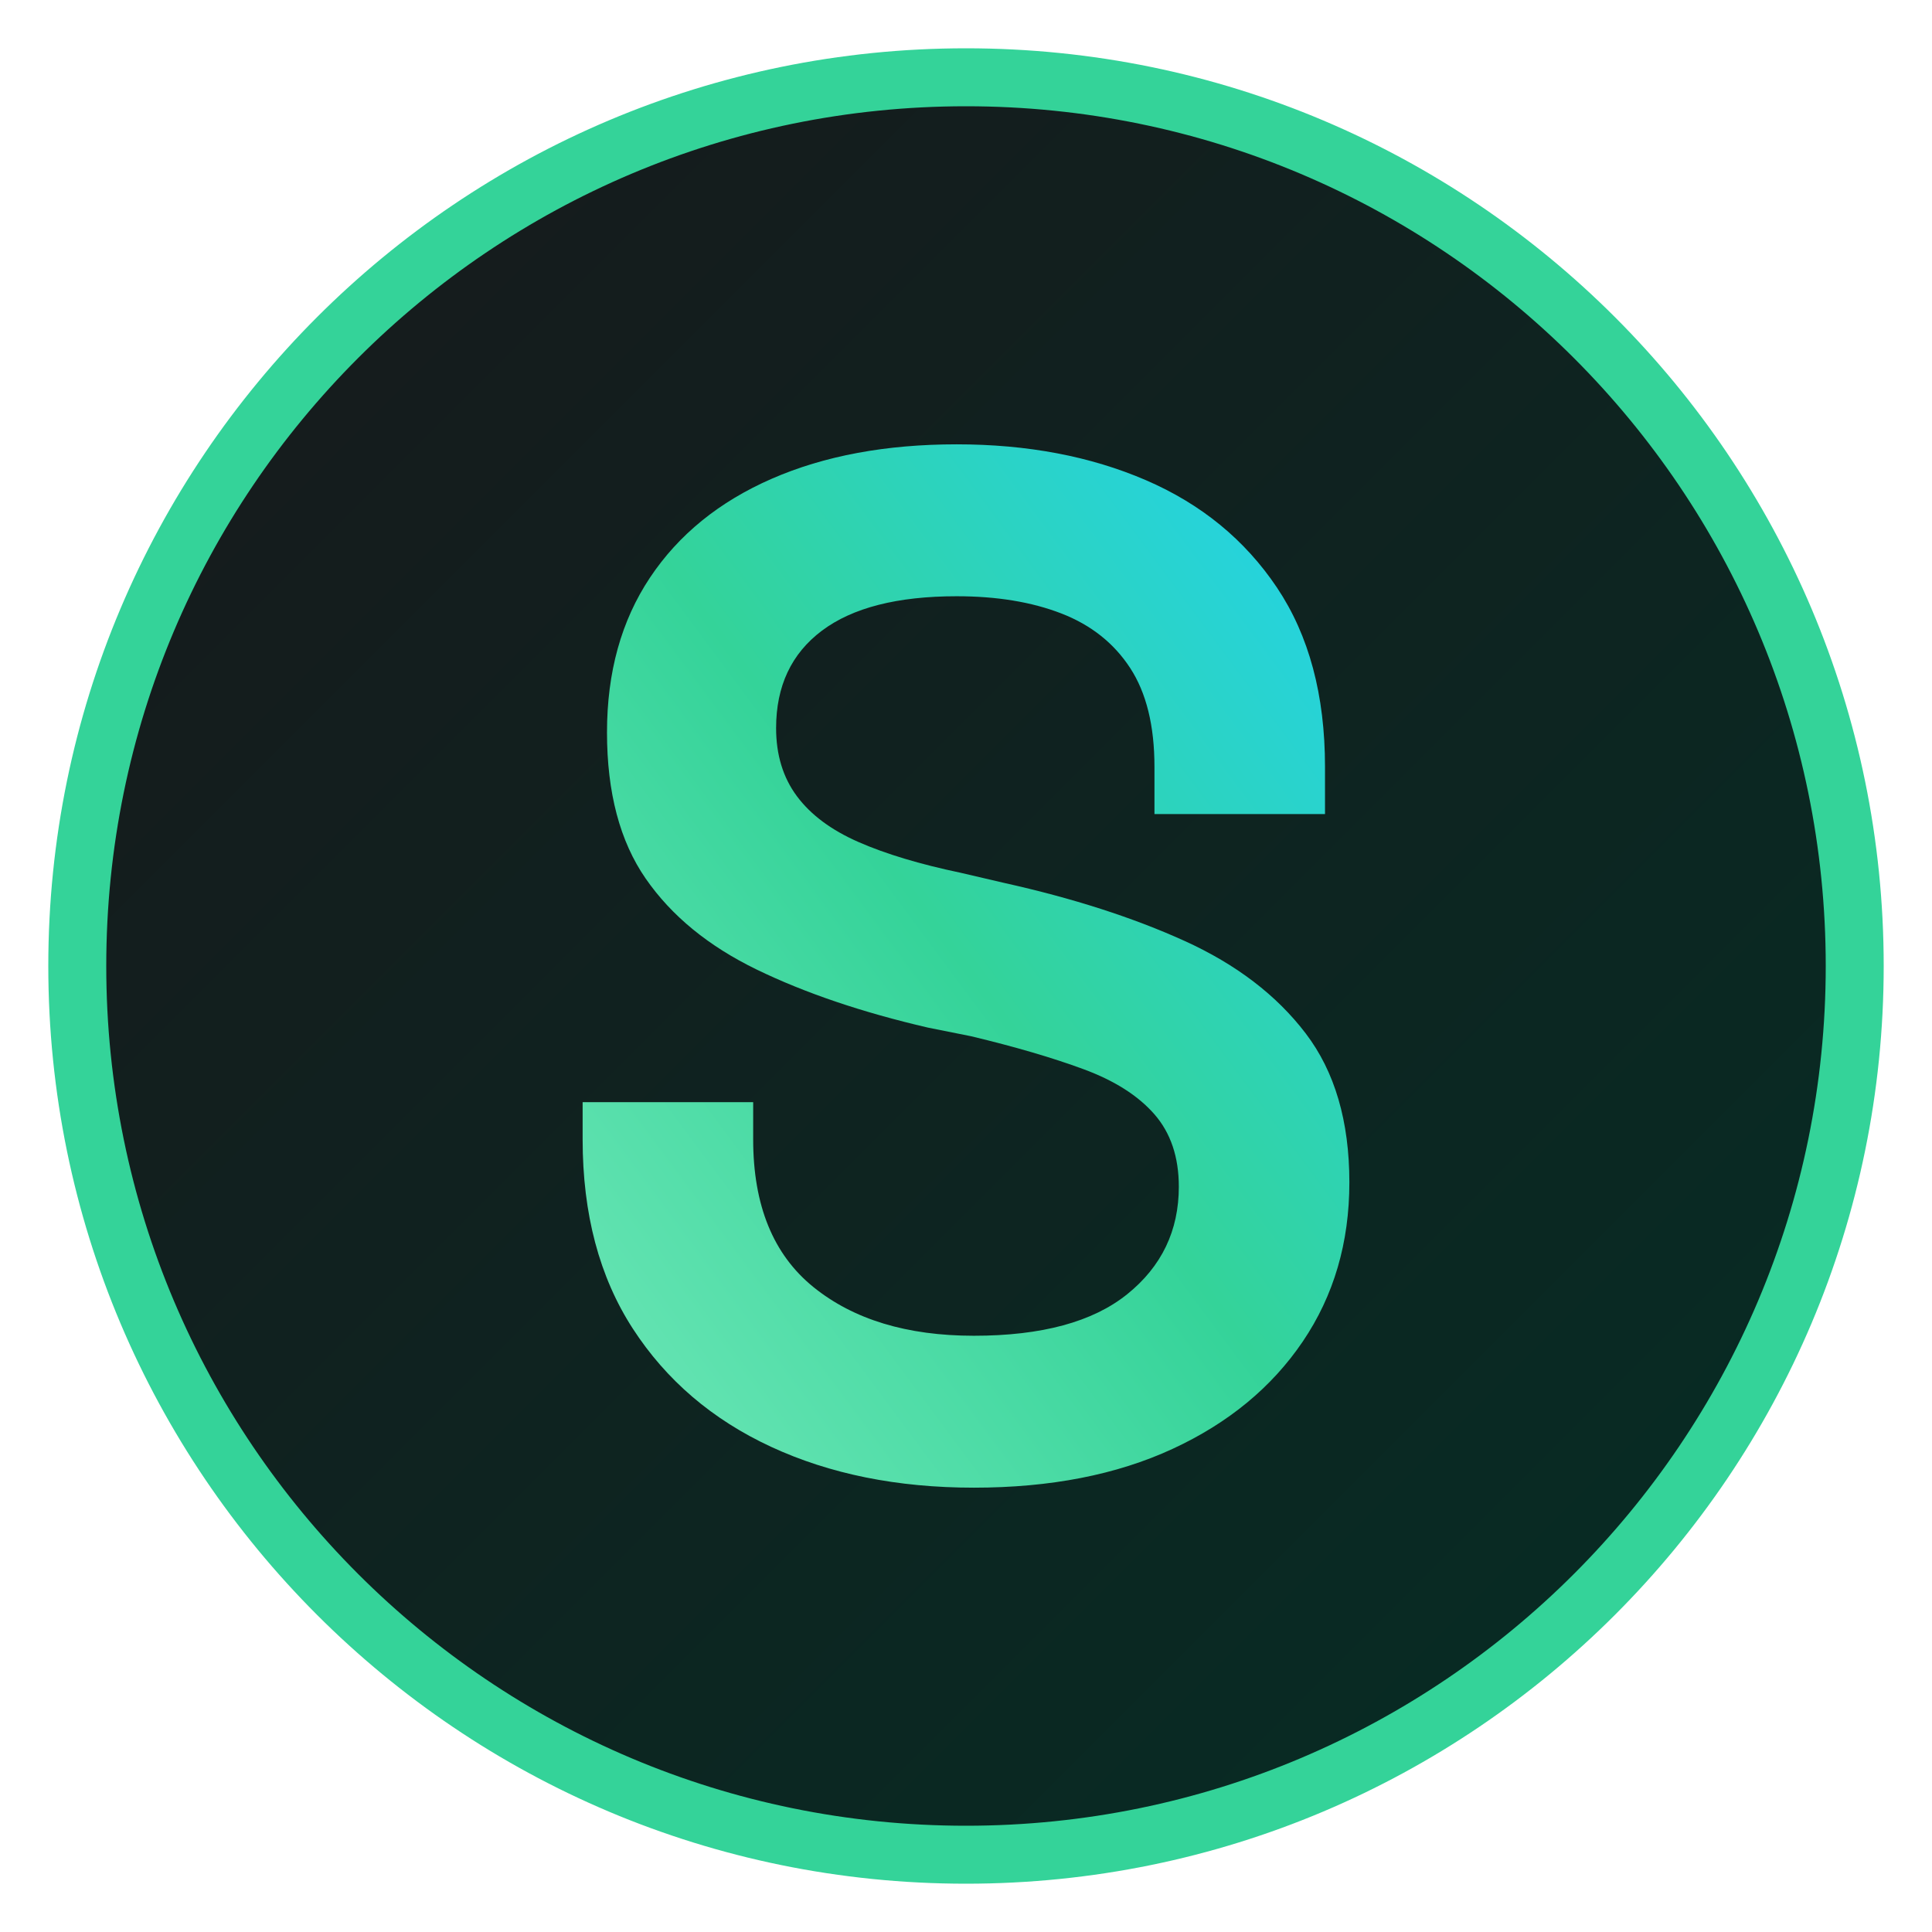
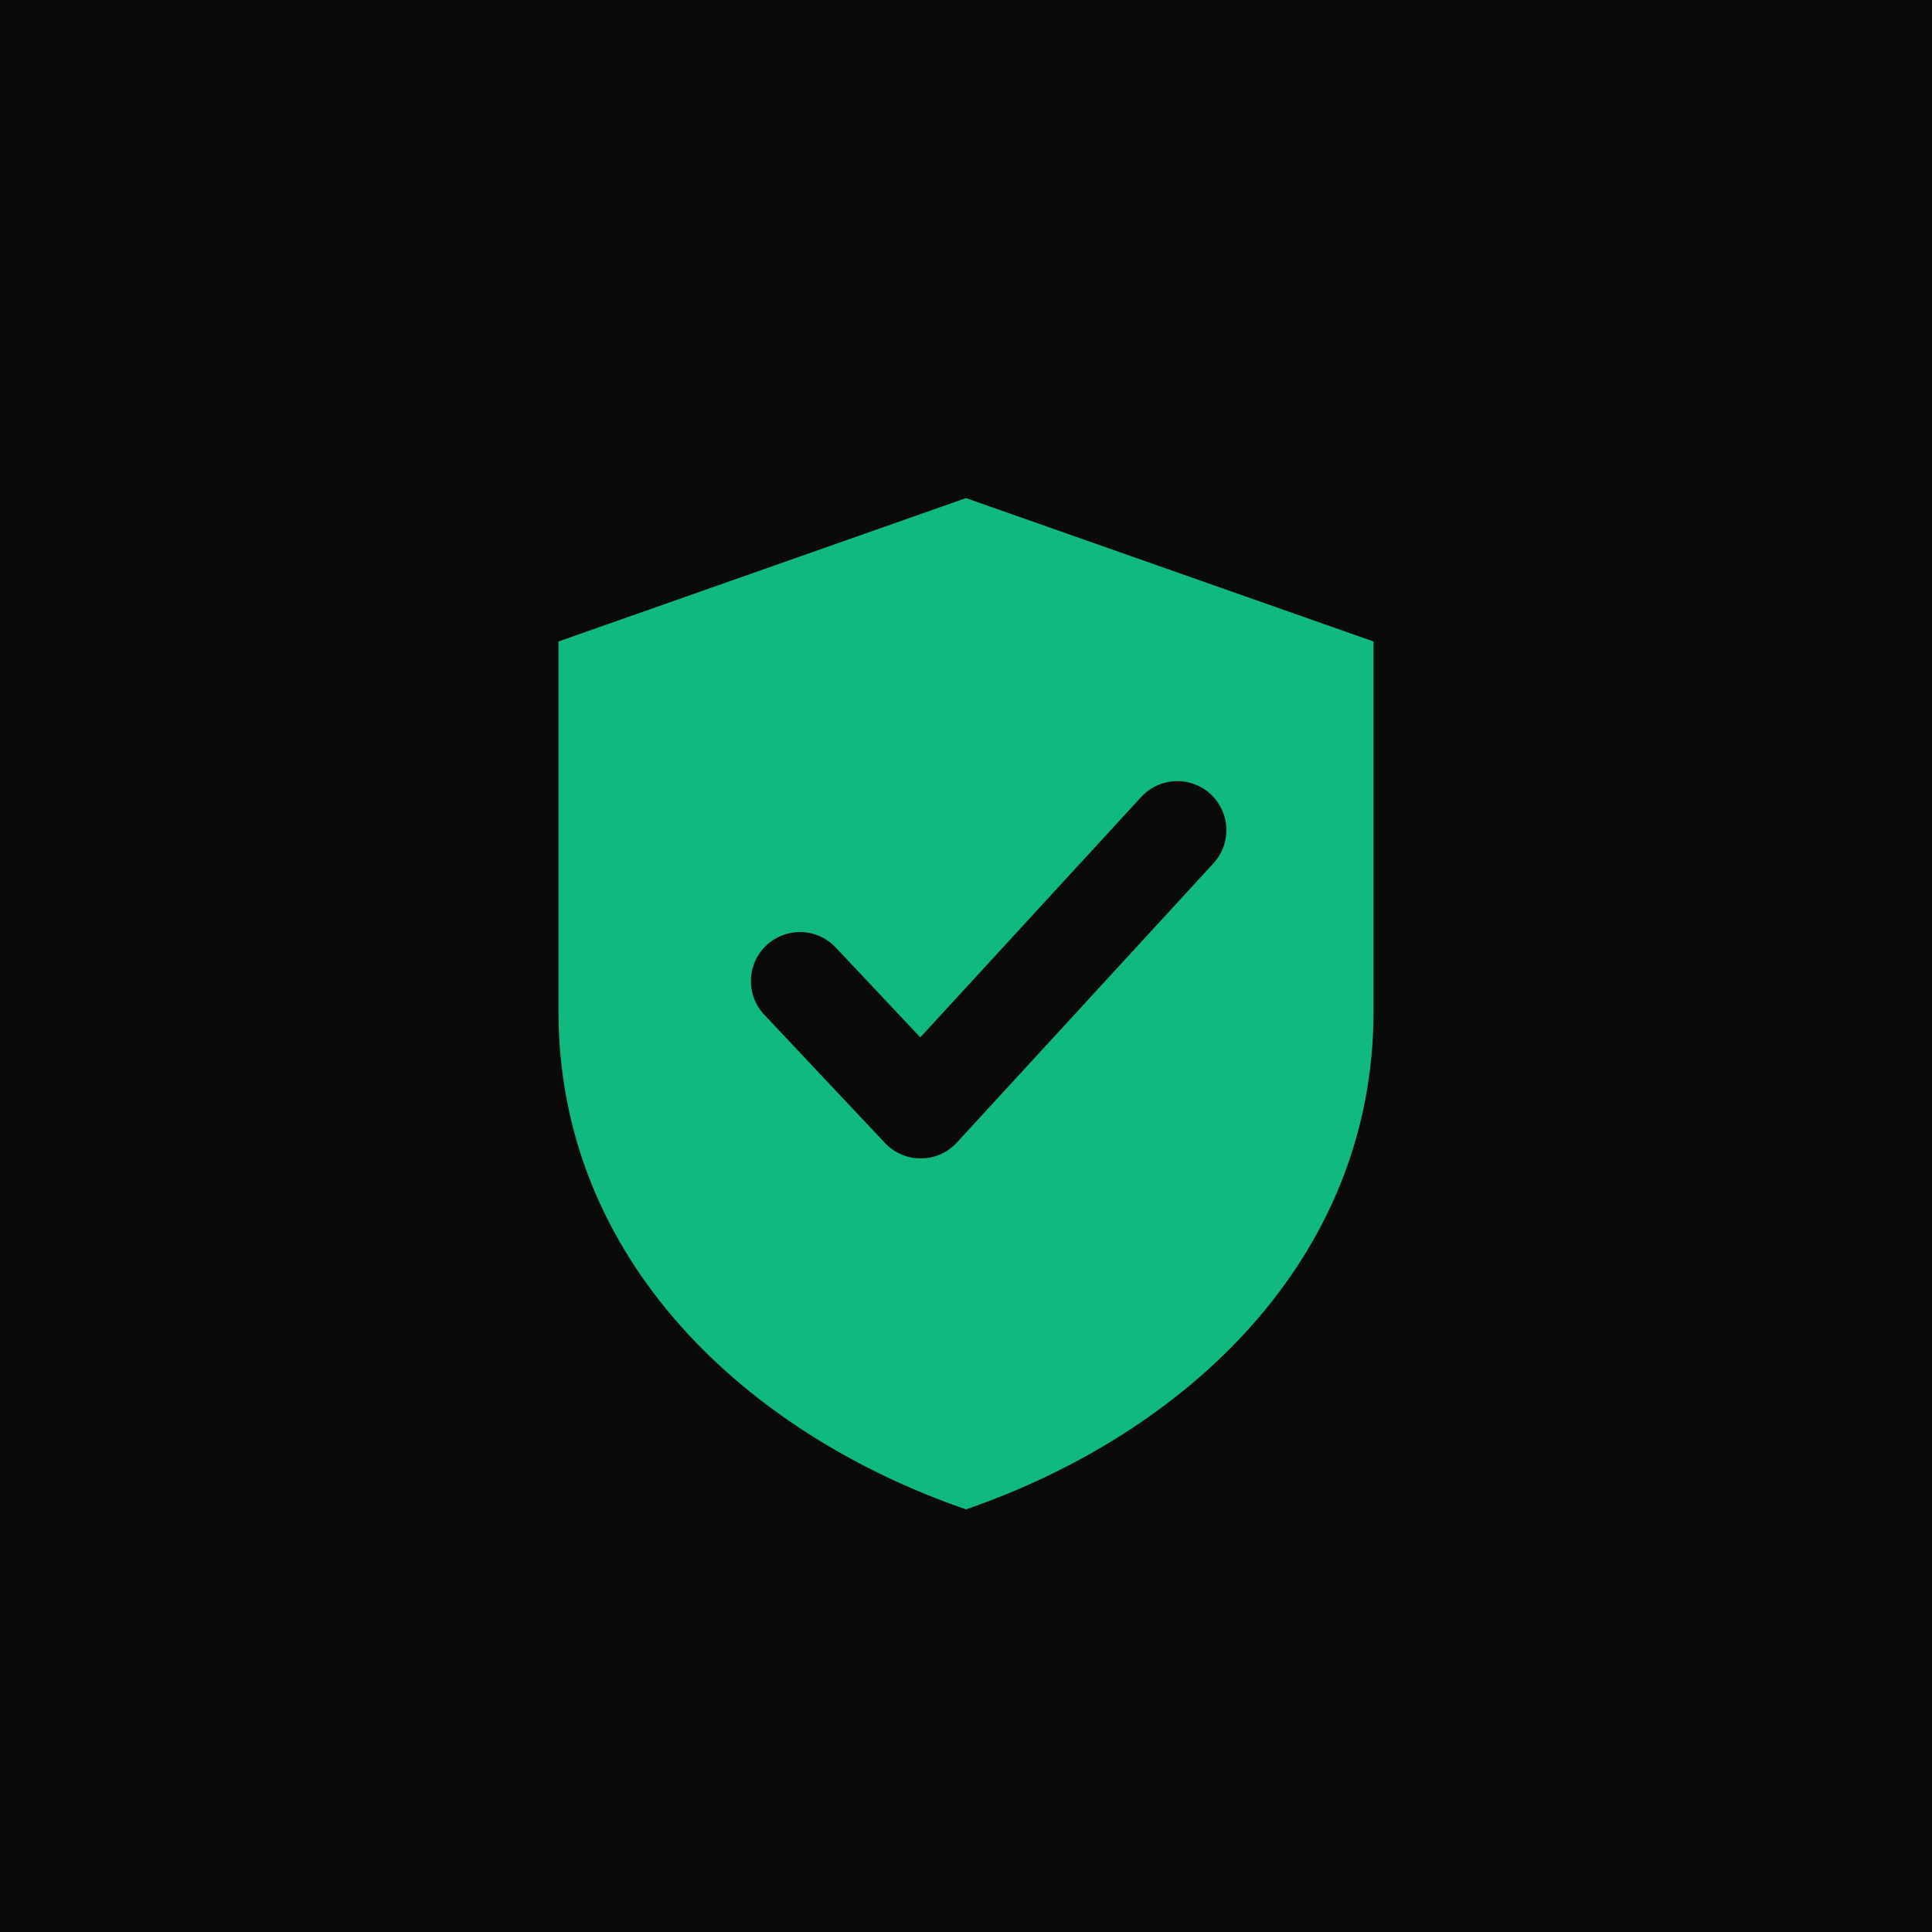
- <svg xmlns="http://www.w3.org/2000/svg" viewBox="0 0 100 100" role="img" aria-label="Sanction">
-   <defs>
-     <linearGradient id="coin" x1="0" y1="0" x2="1" y2="1">
-       <stop offset="0" stop-color="#18181b" />
-       <stop offset="1" stop-color="#052e25" />
-     </linearGradient>
-     <linearGradient id="s" x1="0" y1="0" x2="1" y2="1">
-       <stop offset="0" stop-color="#6ee7b7" />
-       <stop offset="0.5" stop-color="#34d399" />
-       <stop offset="1" stop-color="#22d3ee" />
-     </linearGradient>
-   </defs>
-   <circle cx="50" cy="50" r="46" fill="url(#coin)" stroke="#34d399" stroke-width="3" />
-   <g transform="translate(50,50) scale(0.07418,-0.07418) translate(-304.500,-350.000)">
-     <path d="M310 -14Q230 -14 168.5 14.5Q107 43 72 97Q37 151 37 229L37 255L156 255L156 229Q156 160 198 126Q240 92 310 92Q381 92 417 121Q453 150 453 196Q453 227 436 246.5Q419 266 386.5 278Q354 290 308 301L278 307Q209 323 158.5 347.5Q108 372 81 411Q54 450 54 513Q54 576 84 621Q114 666 169 690Q224 714 298 714Q372 714 430 689Q488 664 521.5 614Q555 564 555 489L555 456L436 456L436 489Q436 532 419 558Q402 584 371 596Q340 608 298 608Q236 608 204 584Q172 560 172 516Q172 488 186.5 468.5Q201 449 229.5 436.5Q258 424 301 415L331 408Q403 392 457 367.5Q511 343 541.5 303Q572 263 572 199Q572 136 539.5 88Q507 40 448.5 13Q390 -14 310 -14Z" fill="url(#s)" />
-   </g>
+ <svg xmlns="http://www.w3.org/2000/svg" width="512" height="512" viewBox="0 0 512 512">
+   <rect width="512" height="512" rx="0" fill="#0a0a0a" />
+   <path d="M256 132 L364 170 L364 268 C364 334 314 380 256 400 C198 380 148 334 148 268 L148 170 Z" fill="#10b981" />
+   <path d="M212 260 L244 294 L312 220" fill="none" stroke="#0a0a0a" stroke-width="26" stroke-linecap="round" stroke-linejoin="round" />
</svg>
